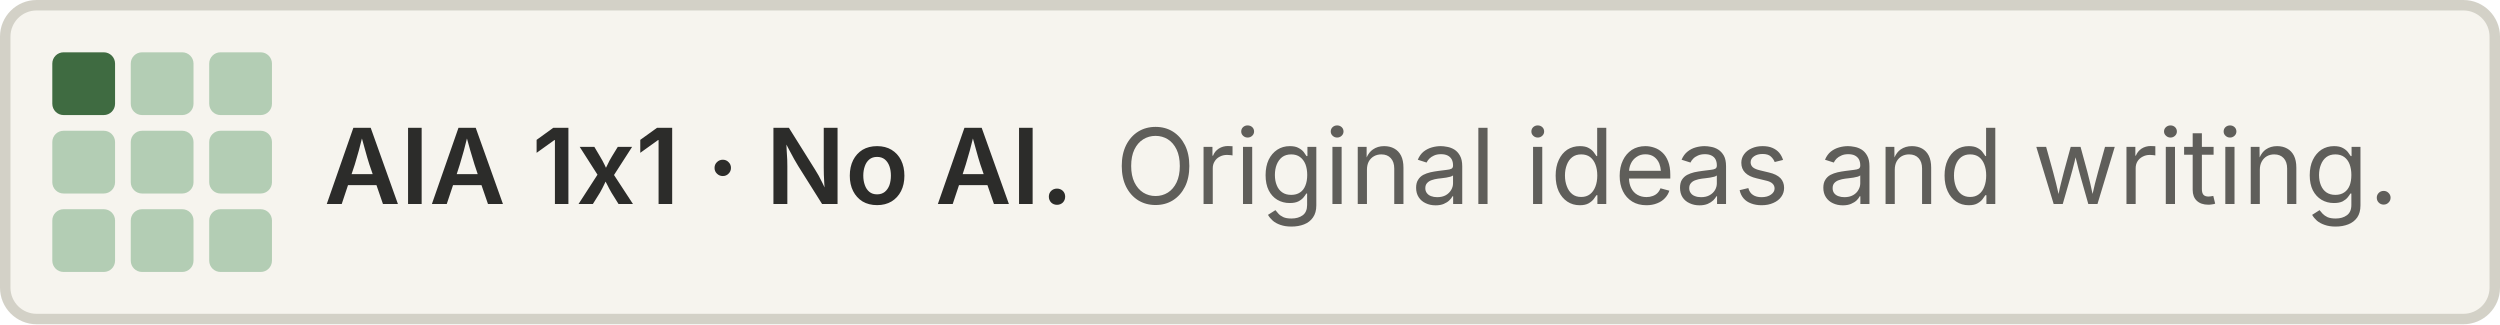
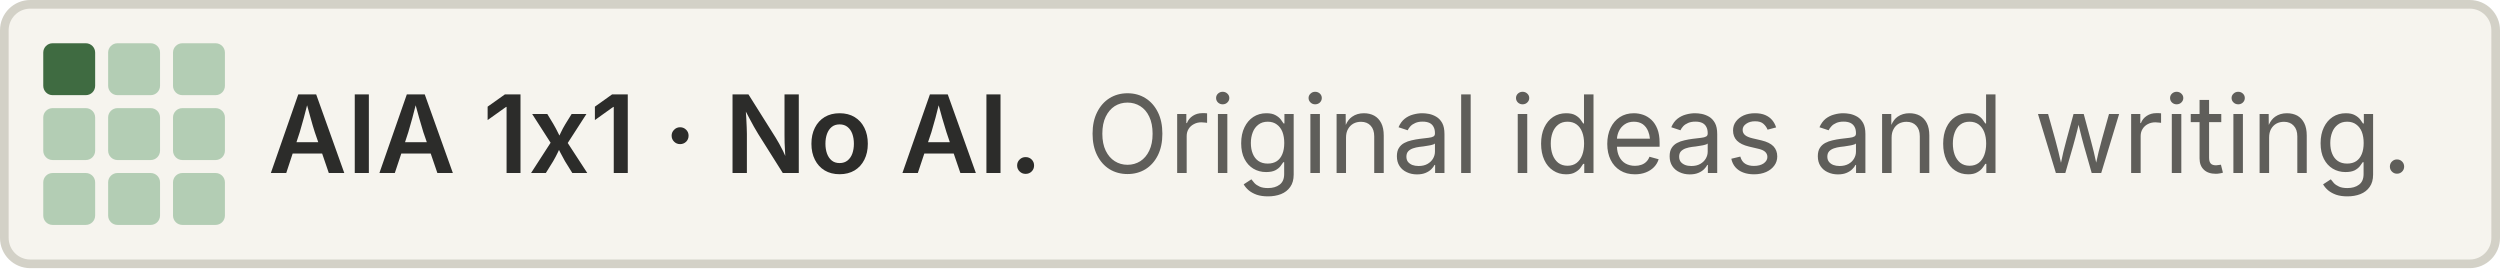
- <svg xmlns="http://www.w3.org/2000/svg" width="239" height="31" viewBox="0 0 239 31" role="img" aria-label="AIA 1x1 · No AI: original ideas and writing">
-   <rect x="0.5" y="0.5" width="238" height="30" rx="3" fill="#F6F4EE" stroke="#D3D1C7" />
+ <svg xmlns="http://www.w3.org/2000/svg" width="289" height="31" viewBox="0 0 289 31" role="img" aria-label="AIA 1x1 · No AI: original ideas and writing">
+   <rect x="0.5" y="0.5" width="288" height="30" rx="3" fill="#F6F4EE" stroke="#D3D1C7" />
  <rect x="5" y="5" width="6" height="6" rx="1.08" fill="#3F6B41" />
  <rect x="12.5" y="5" width="6" height="6" rx="1.08" fill="#B3CDB4" />
  <rect x="20" y="5" width="6" height="6" rx="1.08" fill="#B3CDB4" />
  <rect x="5" y="12.5" width="6" height="6" rx="1.08" fill="#B3CDB4" />
  <rect x="12.5" y="12.5" width="6" height="6" rx="1.08" fill="#B3CDB4" />
  <rect x="20" y="12.5" width="6" height="6" rx="1.08" fill="#B3CDB4" />
  <rect x="5" y="20" width="6" height="6" rx="1.08" fill="#B3CDB4" />
  <rect x="12.5" y="20" width="6" height="6" rx="1.08" fill="#B3CDB4" />
  <rect x="20" y="20" width="6" height="6" rx="1.08" fill="#B3CDB4" />
-   <path fill="#2C2C2A" d="M32.67 19.50L31.24 19.50L33.78 12.22L35.44 12.22L38.04 19.50L36.61 19.50L35.99 17.70L33.27 17.70L32.67 19.50M33.61 16.65L35.63 16.65L35.31 15.72Q35.12 15.13 34.92 14.39Q34.77 13.87 34.60 13.24Q34.44 13.88 34.30 14.41Q34.10 15.15 33.92 15.72M39.01 12.22L40.31 12.22L40.31 19.50L39.01 19.50M42.71 19.50L41.29 19.50L43.83 12.22L45.48 12.22L48.08 19.50L46.65 19.50L46.03 17.70L43.31 17.70L42.71 19.50M43.66 16.65L45.67 16.65L45.36 15.72Q45.17 15.13 44.96 14.39Q44.81 13.87 44.64 13.24Q44.48 13.88 44.34 14.41Q44.14 15.15 43.96 15.72M52.89 12.22L54.34 12.22L54.34 19.50L53.05 19.50L53.05 13.39L53 13.39L51.30 14.61L51.30 13.37M56.68 19.50L55.31 19.50L57.12 16.70L55.42 14.04L56.82 14.04L57.37 14.97Q57.62 15.38 57.81 15.78Q57.87 15.91 57.93 16.04Q57.99 15.91 58.06 15.78Q58.24 15.38 58.49 14.97L59.06 14.04L60.43 14.04L58.70 16.73L60.51 19.50L59.13 19.50L58.45 18.41Q58.21 17.99 58.02 17.60Q57.95 17.48 57.89 17.36Q57.84 17.48 57.78 17.60Q57.60 17.99 57.36 18.41M62.81 12.22L64.26 12.22L64.26 19.50L62.96 19.50L62.96 13.39L62.91 13.39L61.21 14.61L61.21 13.37M69.10 16.83Q68.77 16.83 68.54 16.60Q68.31 16.38 68.31 16.05Q68.31 15.72 68.54 15.50Q68.77 15.27 69.10 15.27Q69.43 15.27 69.65 15.50Q69.88 15.72 69.88 16.05Q69.88 16.38 69.65 16.60Q69.43 16.83 69.10 16.83M75.27 19.50L73.94 19.50L73.94 12.22L75.42 12.22L77.93 16.23Q78.09 16.48 78.27 16.80Q78.44 17.11 78.63 17.50Q78.73 17.70 78.83 17.92Q78.81 17.72 78.80 17.52Q78.77 17.09 78.76 16.70Q78.75 16.31 78.75 16.04L78.75 12.22L80.07 12.22L80.07 19.50L78.59 19.50L76.32 15.89Q76.11 15.54 75.92 15.21Q75.73 14.87 75.51 14.45Q75.37 14.17 75.18 13.82Q75.20 14.13 75.21 14.43Q75.24 14.91 75.26 15.28Q75.27 15.66 75.27 15.89M83.85 19.61Q83.05 19.61 82.46 19.26Q81.88 18.90 81.56 18.27Q81.24 17.64 81.24 16.80Q81.24 15.95 81.56 15.31Q81.88 14.68 82.46 14.32Q83.05 13.97 83.85 13.97Q84.65 13.97 85.23 14.32Q85.82 14.68 86.14 15.31Q86.46 15.95 86.46 16.80Q86.46 17.64 86.14 18.27Q85.82 18.90 85.23 19.26Q84.65 19.61 83.85 19.61M83.85 18.58Q84.29 18.58 84.59 18.34Q84.88 18.10 85.03 17.70Q85.17 17.29 85.17 16.79Q85.17 16.29 85.03 15.89Q84.88 15.48 84.59 15.24Q84.29 15 83.85 15Q83.40 15 83.11 15.24Q82.82 15.48 82.68 15.88Q82.53 16.29 82.53 16.79Q82.53 17.29 82.68 17.70Q82.82 18.10 83.11 18.34Q83.40 18.58 83.85 18.58M91.08 19.50L89.66 19.50L92.20 12.22L93.85 12.22L96.45 19.50L95.02 19.50L94.40 17.70L91.68 17.70L91.08 19.50M92.03 16.65L94.04 16.65L93.72 15.72Q93.53 15.13 93.33 14.39Q93.18 13.87 93.01 13.24Q92.85 13.88 92.71 14.41Q92.51 15.15 92.33 15.72M97.42 12.22L98.72 12.22L98.72 19.50L97.42 19.50M101.05 19.58Q100.72 19.58 100.49 19.36Q100.27 19.13 100.27 18.80Q100.27 18.47 100.49 18.25Q100.72 18.03 101.05 18.03Q101.38 18.03 101.61 18.25Q101.83 18.47 101.83 18.80Q101.83 19.13 101.61 19.36Q101.38 19.58 101.05 19.58" />
-   <path fill="#5F5E5A" d="M110.47 19.60Q109.54 19.60 108.81 19.15Q108.08 18.69 107.66 17.86Q107.24 17.02 107.24 15.87Q107.24 14.71 107.66 13.87Q108.08 13.04 108.81 12.58Q109.54 12.13 110.47 12.13Q111.41 12.13 112.13 12.58Q112.86 13.04 113.28 13.87Q113.70 14.71 113.70 15.87Q113.70 17.02 113.28 17.86Q112.86 18.69 112.13 19.15Q111.41 19.60 110.47 19.60M110.47 18.74Q111.12 18.74 111.65 18.41Q112.17 18.08 112.48 17.44Q112.79 16.79 112.79 15.87Q112.79 14.93 112.48 14.29Q112.17 13.65 111.65 13.32Q111.12 12.99 110.47 12.99Q109.82 12.99 109.29 13.32Q108.76 13.65 108.45 14.29Q108.14 14.93 108.14 15.87Q108.14 16.79 108.45 17.43Q108.76 18.07 109.29 18.41Q109.82 18.74 110.47 18.74M115.94 19.50L115.06 19.50L115.06 14.04L115.91 14.04L115.91 14.88L115.97 14.88Q116.12 14.47 116.51 14.21Q116.90 13.96 117.39 13.96Q117.49 13.96 117.62 13.97Q117.75 13.97 117.83 13.98L117.83 14.86Q117.79 14.85 117.64 14.83Q117.48 14.81 117.30 14.81Q116.91 14.81 116.60 14.98Q116.29 15.14 116.12 15.43Q115.94 15.71 115.94 16.08M119.71 19.50L118.83 19.50L118.83 14.04L119.71 14.04L119.71 19.50M119.27 13.15Q119.02 13.15 118.84 12.98Q118.66 12.81 118.66 12.57Q118.66 12.32 118.84 12.15Q119.02 11.99 119.27 11.99Q119.53 11.99 119.71 12.15Q119.89 12.32 119.89 12.57Q119.89 12.81 119.71 12.98Q119.53 13.15 119.27 13.15M123.46 21.66Q122.86 21.66 122.41 21.50Q121.97 21.35 121.68 21.10Q121.39 20.84 121.22 20.54L121.93 20.09Q122.05 20.24 122.22 20.43Q122.39 20.62 122.69 20.76Q122.98 20.89 123.46 20.89Q124.12 20.89 124.54 20.58Q124.96 20.27 124.96 19.59L124.96 18.50L124.88 18.50Q124.79 18.66 124.62 18.87Q124.45 19.08 124.13 19.25Q123.82 19.41 123.29 19.41Q122.64 19.41 122.11 19.10Q121.59 18.79 121.29 18.20Q120.99 17.60 120.99 16.75Q120.99 15.90 121.28 15.28Q121.58 14.66 122.11 14.31Q122.63 13.97 123.31 13.97Q123.84 13.97 124.15 14.15Q124.47 14.32 124.64 14.54Q124.81 14.77 124.90 14.92L124.99 14.92L124.99 14.04L125.84 14.04L125.84 19.64Q125.84 20.34 125.52 20.79Q125.21 21.24 124.67 21.45Q124.13 21.66 123.46 21.66M123.44 18.63Q123.94 18.63 124.28 18.40Q124.62 18.18 124.79 17.75Q124.97 17.32 124.97 16.73Q124.97 16.15 124.80 15.70Q124.62 15.26 124.28 15.01Q123.94 14.76 123.44 14.76Q122.92 14.76 122.57 15.02Q122.23 15.29 122.05 15.74Q121.88 16.18 121.88 16.73Q121.88 17.29 122.06 17.72Q122.23 18.15 122.58 18.39Q122.92 18.63 123.44 18.63M128.26 19.50L127.38 19.50L127.38 14.04L128.26 14.04L128.26 19.50M127.83 13.15Q127.58 13.15 127.40 12.98Q127.22 12.81 127.22 12.57Q127.22 12.32 127.40 12.15Q127.58 11.99 127.83 11.99Q128.08 11.99 128.26 12.15Q128.44 12.32 128.44 12.57Q128.44 12.81 128.26 12.98Q128.08 13.15 127.83 13.15M130.68 16.23L130.68 19.50L129.80 19.50L129.80 14.04L130.65 14.04L130.65 15.05Q130.88 14.54 131.25 14.29Q131.70 13.97 132.32 13.97Q132.88 13.97 133.29 14.20Q133.71 14.43 133.94 14.88Q134.17 15.34 134.17 16.03L134.17 19.50L133.29 19.50L133.29 16.11Q133.29 15.48 132.96 15.12Q132.63 14.76 132.06 14.76Q131.67 14.76 131.36 14.93Q131.04 15.11 130.86 15.43Q130.68 15.76 130.68 16.23M137.24 19.63Q136.72 19.63 136.30 19.43Q135.88 19.24 135.63 18.86Q135.38 18.48 135.38 17.95Q135.38 17.48 135.57 17.19Q135.75 16.89 136.06 16.72Q136.37 16.56 136.75 16.47Q137.12 16.39 137.50 16.34Q137.99 16.28 138.30 16.24Q138.61 16.21 138.76 16.13Q138.91 16.04 138.91 15.84L138.91 15.81Q138.91 15.47 138.78 15.23Q138.65 15 138.40 14.87Q138.14 14.74 137.76 14.74Q137.37 14.74 137.09 14.87Q136.82 14.99 136.64 15.17Q136.47 15.35 136.38 15.54L135.54 15.27Q135.75 14.77 136.10 14.49Q136.46 14.21 136.89 14.09Q137.32 13.97 137.74 13.97Q138.01 13.97 138.36 14.04Q138.71 14.10 139.04 14.30Q139.36 14.50 139.57 14.88Q139.79 15.26 139.79 15.90L139.79 19.50L138.92 19.50L138.92 18.76L138.86 18.76Q138.77 18.95 138.56 19.15Q138.36 19.35 138.03 19.49Q137.71 19.63 137.24 19.63M137.39 18.85Q137.88 18.85 138.22 18.66Q138.55 18.47 138.73 18.16Q138.91 17.86 138.91 17.53L138.91 16.77Q138.85 16.83 138.67 16.89Q138.49 16.94 138.26 16.98Q138.03 17.01 137.81 17.04Q137.59 17.07 137.47 17.08Q137.15 17.12 136.87 17.22Q136.60 17.31 136.43 17.50Q136.26 17.68 136.26 17.99Q136.26 18.27 136.41 18.46Q136.56 18.66 136.81 18.75Q137.07 18.85 137.39 18.85M141.33 12.22L142.21 12.22L142.21 19.50L141.33 19.50M147.44 19.50L146.56 19.50L146.56 14.04L147.44 14.04L147.44 19.50M147.01 13.15Q146.76 13.15 146.58 12.98Q146.40 12.81 146.40 12.57Q146.40 12.32 146.58 12.15Q146.76 11.99 147.01 11.99Q147.26 11.99 147.44 12.15Q147.62 12.32 147.62 12.57Q147.62 12.81 147.44 12.98Q147.26 13.15 147.01 13.15M151.03 19.62Q150.35 19.62 149.83 19.27Q149.31 18.92 149.01 18.29Q148.72 17.65 148.72 16.79Q148.72 15.92 149.02 15.29Q149.31 14.66 149.83 14.31Q150.36 13.97 151.04 13.97Q151.57 13.97 151.88 14.15Q152.19 14.32 152.36 14.55Q152.53 14.77 152.62 14.92L152.69 14.92L152.69 12.22L153.56 12.22L153.56 19.50L152.71 19.50L152.71 18.66L152.62 18.66Q152.53 18.81 152.36 19.03Q152.18 19.26 151.87 19.44Q151.55 19.62 151.03 19.62M151.16 18.83Q151.66 18.83 152 18.57Q152.34 18.31 152.52 17.84Q152.70 17.38 152.70 16.78Q152.70 16.17 152.52 15.72Q152.35 15.27 152.01 15.01Q151.67 14.76 151.16 14.76Q150.64 14.76 150.30 15.03Q149.96 15.30 149.79 15.75Q149.61 16.21 149.61 16.78Q149.61 17.35 149.79 17.81Q149.96 18.28 150.31 18.56Q150.65 18.83 151.16 18.83M157.40 19.62Q156.61 19.62 156.04 19.27Q155.46 18.91 155.15 18.28Q154.84 17.65 154.84 16.81Q154.84 15.97 155.15 15.33Q155.45 14.70 156 14.33Q156.56 13.97 157.30 13.97Q157.73 13.97 158.16 14.12Q158.58 14.26 158.92 14.58Q159.27 14.90 159.47 15.42Q159.68 15.95 159.68 16.70L159.68 17.07L155.73 17.07Q155.75 17.60 155.94 17.98Q156.15 18.40 156.53 18.62Q156.91 18.84 157.41 18.84Q157.73 18.84 157.99 18.74Q158.26 18.65 158.45 18.46Q158.64 18.27 158.74 18L159.59 18.23Q159.46 18.64 159.16 18.95Q158.86 19.27 158.41 19.44Q157.96 19.62 157.40 19.62M155.74 16.33L158.78 16.33Q158.75 15.96 158.63 15.64Q158.46 15.23 158.13 14.99Q157.79 14.75 157.30 14.75Q156.81 14.75 156.46 15Q156.10 15.24 155.92 15.62Q155.76 15.96 155.74 16.33M162.47 19.63Q161.95 19.63 161.53 19.43Q161.10 19.24 160.85 18.86Q160.61 18.48 160.61 17.95Q160.61 17.48 160.79 17.19Q160.98 16.89 161.29 16.72Q161.60 16.56 161.97 16.47Q162.35 16.39 162.73 16.34Q163.22 16.28 163.53 16.24Q163.83 16.21 163.98 16.13Q164.13 16.04 164.13 15.84L164.13 15.81Q164.13 15.47 164 15.23Q163.88 15 163.62 14.87Q163.37 14.74 162.99 14.74Q162.60 14.74 162.32 14.87Q162.04 14.99 161.87 15.17Q161.69 15.35 161.61 15.54L160.76 15.27Q160.97 14.77 161.33 14.49Q161.68 14.21 162.11 14.09Q162.54 13.97 162.96 13.97Q163.24 13.97 163.59 14.04Q163.94 14.10 164.26 14.30Q164.58 14.50 164.80 14.88Q165.01 15.26 165.01 15.90L165.01 19.50L164.15 19.50L164.15 18.76L164.09 18.76Q163.99 18.95 163.79 19.15Q163.58 19.35 163.26 19.49Q162.93 19.63 162.47 19.63M162.62 18.85Q163.11 18.85 163.44 18.66Q163.78 18.47 163.96 18.16Q164.13 17.86 164.13 17.53L164.13 16.77Q164.08 16.83 163.90 16.89Q163.72 16.94 163.48 16.98Q163.25 17.01 163.03 17.04Q162.82 17.07 162.69 17.08Q162.37 17.12 162.10 17.22Q161.82 17.31 161.66 17.50Q161.49 17.68 161.49 17.99Q161.49 18.27 161.64 18.46Q161.78 18.66 162.04 18.75Q162.29 18.85 162.62 18.85M168.41 19.62Q167.85 19.62 167.41 19.45Q166.97 19.29 166.69 18.97Q166.41 18.65 166.31 18.18L167.14 17.98Q167.26 18.43 167.59 18.64Q167.91 18.85 168.40 18.85Q168.97 18.85 169.31 18.60Q169.65 18.36 169.65 18.02Q169.65 17.74 169.45 17.55Q169.25 17.36 168.85 17.27L167.94 17.05Q167.20 16.88 166.84 16.51Q166.47 16.14 166.47 15.56Q166.47 15.10 166.74 14.74Q167 14.38 167.46 14.18Q167.92 13.97 168.50 13.97Q169.06 13.97 169.45 14.14Q169.84 14.31 170.09 14.60Q170.34 14.90 170.46 15.29L169.66 15.49Q169.55 15.20 169.29 14.96Q169.03 14.72 168.50 14.72Q168.01 14.72 167.69 14.94Q167.36 15.17 167.36 15.51Q167.36 15.81 167.58 16Q167.80 16.18 168.28 16.29L169.11 16.49Q169.85 16.66 170.21 17.03Q170.56 17.40 170.56 17.96Q170.56 18.44 170.29 18.81Q170.02 19.19 169.53 19.40Q169.05 19.62 168.41 19.62M176.17 19.63Q175.65 19.63 175.23 19.43Q174.81 19.24 174.56 18.86Q174.31 18.48 174.31 17.95Q174.31 17.48 174.50 17.19Q174.68 16.89 174.99 16.72Q175.30 16.56 175.68 16.47Q176.05 16.39 176.44 16.34Q176.92 16.28 177.23 16.24Q177.54 16.21 177.69 16.13Q177.84 16.04 177.84 15.84L177.84 15.81Q177.84 15.47 177.71 15.23Q177.58 15 177.33 14.87Q177.08 14.74 176.69 14.74Q176.30 14.74 176.03 14.87Q175.75 14.99 175.57 15.17Q175.40 15.35 175.31 15.54L174.47 15.27Q174.68 14.77 175.03 14.49Q175.39 14.21 175.82 14.09Q176.25 13.97 176.67 13.97Q176.94 13.97 177.29 14.04Q177.64 14.10 177.97 14.30Q178.29 14.50 178.50 14.88Q178.72 15.26 178.72 15.90L178.72 19.50L177.85 19.50L177.85 18.76L177.79 18.76Q177.70 18.95 177.50 19.15Q177.29 19.35 176.96 19.49Q176.64 19.63 176.17 19.63M176.32 18.85Q176.81 18.85 177.15 18.66Q177.49 18.47 177.66 18.16Q177.84 17.86 177.84 17.53L177.84 16.77Q177.78 16.83 177.60 16.89Q177.42 16.94 177.19 16.98Q176.96 17.01 176.74 17.04Q176.52 17.07 176.40 17.08Q176.08 17.12 175.80 17.22Q175.53 17.31 175.36 17.50Q175.20 17.68 175.20 17.99Q175.20 18.27 175.34 18.46Q175.49 18.66 175.74 18.75Q176 18.85 176.32 18.85M181.14 16.23L181.14 19.50L180.26 19.50L180.26 14.04L181.10 14.04L181.11 15.05Q181.34 14.54 181.70 14.29Q182.16 13.97 182.78 13.97Q183.33 13.97 183.75 14.20Q184.16 14.43 184.39 14.88Q184.62 15.34 184.62 16.03L184.62 19.50L183.75 19.50L183.75 16.11Q183.75 15.48 183.42 15.12Q183.09 14.76 182.51 14.76Q182.12 14.76 181.81 14.93Q181.50 15.11 181.32 15.43Q181.14 15.76 181.14 16.23M188.21 19.62Q187.53 19.62 187.01 19.27Q186.49 18.92 186.20 18.29Q185.90 17.65 185.90 16.79Q185.90 15.92 186.20 15.29Q186.49 14.66 187.02 14.31Q187.54 13.97 188.22 13.97Q188.75 13.97 189.06 14.15Q189.38 14.32 189.54 14.55Q189.71 14.77 189.80 14.92L189.87 14.92L189.87 12.22L190.75 12.22L190.75 19.50L189.90 19.50L189.90 18.66L189.80 18.66Q189.71 18.81 189.54 19.03Q189.37 19.26 189.05 19.44Q188.74 19.62 188.21 19.62M188.34 18.83Q188.84 18.83 189.18 18.57Q189.53 18.31 189.70 17.84Q189.88 17.38 189.88 16.78Q189.88 16.17 189.70 15.72Q189.53 15.27 189.19 15.01Q188.85 14.76 188.34 14.76Q187.83 14.76 187.48 15.03Q187.14 15.30 186.97 15.75Q186.80 16.21 186.80 16.78Q186.80 17.35 186.97 17.81Q187.14 18.28 187.49 18.56Q187.84 18.83 188.34 18.83M197.20 19.50L196.33 19.50L194.67 14.04L195.61 14.04L196.27 16.42Q196.41 16.91 196.56 17.53Q196.68 18 196.80 18.55Q196.90 18.02 197.02 17.56Q197.17 16.94 197.31 16.42L197.96 14.04L198.90 14.04L199.55 16.42Q199.68 16.93 199.83 17.54Q199.94 18.01 200.05 18.54Q200.17 18.01 200.28 17.55Q200.43 16.94 200.58 16.42L201.24 14.04L202.17 14.04L200.52 19.50L199.64 19.50L198.94 17.03Q198.83 16.65 198.73 16.26Q198.62 15.87 198.53 15.46Q198.48 15.25 198.42 15.04Q198.37 15.25 198.33 15.46Q198.22 15.87 198.12 16.27Q198.02 16.66 197.91 17.03M204.17 19.50L203.29 19.50L203.29 14.04L204.14 14.04L204.14 14.88L204.19 14.88Q204.35 14.47 204.73 14.21Q205.12 13.96 205.61 13.96Q205.71 13.96 205.84 13.97Q205.98 13.97 206.05 13.98L206.05 14.86Q206.02 14.85 205.86 14.83Q205.70 14.81 205.53 14.81Q205.14 14.81 204.83 14.98Q204.52 15.14 204.34 15.43Q204.17 15.71 204.17 16.08M207.93 19.50L207.05 19.50L207.05 14.04L207.93 14.04L207.93 19.50M207.50 13.15Q207.25 13.15 207.07 12.98Q206.88 12.81 206.88 12.57Q206.88 12.32 207.07 12.15Q207.25 11.99 207.50 11.99Q207.75 11.99 207.93 12.15Q208.11 12.32 208.11 12.57Q208.11 12.81 207.93 12.98Q207.75 13.15 207.50 13.15M210.50 14.04L211.62 14.04L211.62 14.79L210.50 14.79L210.50 18.08Q210.50 18.45 210.65 18.62Q210.80 18.79 211.14 18.79Q211.23 18.79 211.35 18.77Q211.48 18.75 211.59 18.73L211.77 19.47Q211.64 19.52 211.46 19.54Q211.29 19.57 211.12 19.57Q210.41 19.57 210.01 19.19Q209.62 18.82 209.62 18.15L209.62 14.79L208.80 14.79L208.80 14.04L209.62 14.04L209.62 12.74L210.50 12.74M213.62 19.50L212.74 19.50L212.74 14.04L213.62 14.04L213.62 19.50M213.19 13.15Q212.94 13.15 212.76 12.98Q212.58 12.81 212.58 12.57Q212.58 12.32 212.76 12.15Q212.94 11.99 213.19 11.99Q213.44 11.99 213.62 12.15Q213.80 12.32 213.80 12.57Q213.80 12.81 213.62 12.98Q213.44 13.15 213.19 13.15M216.04 16.23L216.04 19.50L215.17 19.50L215.17 14.04L216.01 14.04L216.02 15.05Q216.25 14.54 216.61 14.29Q217.07 13.97 217.69 13.97Q218.24 13.97 218.65 14.20Q219.07 14.43 219.30 14.88Q219.53 15.34 219.53 16.03L219.53 19.50L218.65 19.50L218.65 16.11Q218.65 15.48 218.32 15.12Q217.99 14.76 217.42 14.76Q217.03 14.76 216.72 14.93Q216.41 15.11 216.23 15.43Q216.04 15.76 216.04 16.23M223.29 21.66Q222.68 21.66 222.24 21.50Q221.80 21.35 221.50 21.10Q221.21 20.84 221.04 20.54L221.75 20.09Q221.87 20.24 222.04 20.43Q222.22 20.62 222.51 20.76Q222.81 20.89 223.29 20.89Q223.94 20.89 224.36 20.58Q224.79 20.27 224.79 19.59L224.79 18.50L224.70 18.50Q224.61 18.66 224.44 18.87Q224.27 19.08 223.96 19.25Q223.64 19.41 223.12 19.41Q222.46 19.41 221.94 19.10Q221.42 18.79 221.11 18.20Q220.81 17.60 220.81 16.75Q220.81 15.90 221.11 15.28Q221.41 14.66 221.93 14.31Q222.46 13.97 223.13 13.97Q223.66 13.97 223.98 14.15Q224.29 14.32 224.46 14.54Q224.63 14.77 224.73 14.92L224.81 14.92L224.81 14.04L225.66 14.04L225.66 19.64Q225.66 20.34 225.35 20.79Q225.03 21.24 224.49 21.45Q223.95 21.66 223.29 21.66M223.26 18.63Q223.76 18.63 224.10 18.40Q224.44 18.18 224.62 17.75Q224.79 17.32 224.79 16.73Q224.79 16.15 224.62 15.70Q224.45 15.26 224.11 15.01Q223.76 14.76 223.26 14.76Q222.74 14.76 222.40 15.02Q222.05 15.29 221.88 15.74Q221.70 16.18 221.70 16.73Q221.70 17.29 221.88 17.72Q222.06 18.15 222.40 18.39Q222.75 18.63 223.26 18.63M227.88 19.56Q227.60 19.56 227.41 19.37Q227.22 19.18 227.22 18.90Q227.22 18.63 227.41 18.44Q227.60 18.25 227.88 18.25Q228.15 18.25 228.34 18.44Q228.54 18.63 228.54 18.90Q228.54 19.18 228.34 19.37Q228.15 19.56 227.88 19.56" />
+   <path fill="#2C2C2A" d="M33.09 20L31.31 20L34.48 10.91L36.55 10.91L39.80 20L38.01 20L37.24 17.75L33.83 17.75L33.09 20M34.27 16.44L36.79 16.44L36.39 15.28Q36.15 14.54 35.90 13.62Q35.71 12.96 35.50 12.17Q35.30 12.97 35.12 13.63Q34.87 14.57 34.65 15.28M41.01 10.91L42.64 10.91L42.64 20L41.01 20M45.64 20L43.86 20L47.03 10.91L49.10 10.91L52.35 20L50.56 20L49.79 17.75L46.39 17.75L45.64 20M46.82 16.44L49.34 16.44L48.94 15.28Q48.71 14.54 48.45 13.62Q48.27 12.96 48.05 12.17Q47.85 12.97 47.67 13.63Q47.42 14.57 47.20 15.28M58.37 10.91L60.17 10.91L60.17 20L58.56 20L58.56 12.36L58.50 12.36L56.37 13.88L56.37 12.33M63.10 20L61.39 20L63.65 16.50L61.52 13.18L63.27 13.18L63.97 14.34Q64.27 14.85 64.51 15.35Q64.59 15.51 64.67 15.67Q64.74 15.51 64.82 15.35Q65.05 14.85 65.36 14.34L66.08 13.18L67.79 13.18L65.63 16.53L67.89 20L66.16 20L65.31 18.63Q65.01 18.11 64.77 17.63Q64.69 17.47 64.62 17.33Q64.54 17.47 64.48 17.63Q64.25 18.11 63.95 18.63M70.76 10.91L72.57 10.91L72.57 20L70.95 20L70.95 12.36L70.89 12.36L68.77 13.88L68.77 12.33M78.62 16.66Q78.21 16.66 77.93 16.38Q77.64 16.10 77.64 15.68Q77.64 15.28 77.93 15Q78.21 14.71 78.62 14.71Q79.03 14.71 79.32 15Q79.60 15.28 79.60 15.68Q79.60 16.10 79.32 16.38Q79.03 16.66 78.62 16.66M86.34 20L84.68 20L84.68 10.91L86.52 10.91L89.67 15.92Q89.86 16.23 90.08 16.62Q90.30 17.02 90.54 17.50Q90.66 17.75 90.78 18.03Q90.77 17.78 90.75 17.52Q90.72 16.98 90.70 16.50Q90.69 16.01 90.69 15.68L90.69 10.91L92.34 10.91L92.34 20L90.49 20L87.65 15.49Q87.38 15.06 87.15 14.64Q86.91 14.21 86.63 13.68Q86.46 13.33 86.22 12.90Q86.25 13.29 86.27 13.66Q86.30 14.26 86.32 14.73Q86.34 15.20 86.34 15.48M97.06 20.14Q96.06 20.14 95.33 19.70Q94.60 19.26 94.20 18.46Q93.80 17.67 93.80 16.62Q93.80 15.56 94.20 14.77Q94.60 13.97 95.33 13.53Q96.06 13.09 97.06 13.09Q98.06 13.09 98.79 13.53Q99.52 13.97 99.92 14.77Q100.32 15.56 100.32 16.62Q100.32 17.67 99.92 18.46Q99.52 19.26 98.79 19.70Q98.06 20.14 97.06 20.14M97.06 18.85Q97.61 18.85 97.98 18.55Q98.35 18.25 98.53 17.75Q98.71 17.24 98.71 16.62Q98.71 15.99 98.53 15.48Q98.35 14.98 97.98 14.68Q97.61 14.38 97.06 14.38Q96.50 14.38 96.14 14.68Q95.78 14.98 95.60 15.48Q95.42 15.98 95.42 16.62Q95.42 17.24 95.60 17.75Q95.78 18.25 96.14 18.55Q96.50 18.85 97.06 18.85M106.10 20L104.32 20L107.50 10.91L109.56 10.91L112.81 20L111.02 20L110.25 17.75L106.85 17.75L106.10 20M107.28 16.44L109.80 16.44L109.41 15.28Q109.17 14.54 108.91 13.62Q108.73 12.96 108.51 12.17Q108.31 12.97 108.14 13.63Q107.89 14.57 107.67 15.28M114.03 10.91L115.66 10.91L115.66 20L114.03 20M118.56 20.10Q118.15 20.10 117.87 19.82Q117.58 19.54 117.58 19.13Q117.58 18.72 117.87 18.44Q118.15 18.16 118.56 18.16Q118.98 18.16 119.26 18.44Q119.54 18.72 119.54 19.13Q119.54 19.54 119.26 19.82Q118.98 20.10 118.56 20.10" />
+   <path fill="#5F5E5A" d="M130.34 20.12Q129.18 20.12 128.26 19.56Q127.35 18.99 126.83 17.95Q126.30 16.90 126.30 15.46Q126.30 14.01 126.83 12.97Q127.35 11.92 128.26 11.35Q129.18 10.78 130.34 10.78Q131.51 10.78 132.42 11.35Q133.33 11.92 133.85 12.97Q134.37 14.01 134.37 15.46Q134.37 16.90 133.85 17.95Q133.33 18.99 132.42 19.56Q131.51 20.12 130.34 20.12M130.34 19.05Q131.15 19.05 131.81 18.64Q132.47 18.22 132.85 17.42Q133.24 16.62 133.24 15.46Q133.24 14.29 132.85 13.48Q132.47 12.68 131.81 12.27Q131.15 11.86 130.34 11.86Q129.52 11.86 128.86 12.27Q128.21 12.69 127.82 13.49Q127.43 14.29 127.43 15.46Q127.43 16.62 127.82 17.42Q128.21 18.22 128.86 18.63Q129.52 19.05 130.34 19.05M137.18 20L136.08 20L136.08 13.18L137.14 13.18L137.14 14.23L137.21 14.23Q137.40 13.71 137.89 13.39Q138.37 13.08 138.98 13.08Q139.11 13.08 139.27 13.08Q139.44 13.09 139.54 13.10L139.54 14.20Q139.49 14.19 139.30 14.17Q139.10 14.14 138.88 14.14Q138.39 14.14 138.01 14.35Q137.62 14.55 137.40 14.91Q137.18 15.26 137.18 15.73M141.88 20L140.79 20L140.79 13.18L141.88 13.18L141.88 20M141.34 12.06Q141.03 12.06 140.80 11.85Q140.58 11.63 140.58 11.33Q140.58 11.03 140.80 10.82Q141.03 10.61 141.34 10.61Q141.66 10.61 141.88 10.82Q142.11 11.03 142.11 11.33Q142.11 11.63 141.88 11.85Q141.66 12.06 141.34 12.06M146.58 22.70Q145.82 22.70 145.27 22.51Q144.72 22.31 144.35 22Q143.98 21.68 143.77 21.31L144.66 20.73Q144.81 20.93 145.02 21.17Q145.24 21.40 145.61 21.57Q145.98 21.74 146.58 21.74Q147.40 21.74 147.92 21.35Q148.45 20.96 148.45 20.12L148.45 18.75L148.35 18.75Q148.23 18.94 148.02 19.21Q147.81 19.48 147.42 19.69Q147.02 19.89 146.36 19.89Q145.55 19.89 144.89 19.50Q144.24 19.11 143.86 18.37Q143.48 17.63 143.48 16.56Q143.48 15.50 143.86 14.72Q144.23 13.95 144.88 13.52Q145.54 13.09 146.39 13.09Q147.05 13.09 147.44 13.31Q147.83 13.52 148.05 13.80Q148.26 14.09 148.38 14.27L148.48 14.27L148.48 13.18L149.55 13.18L149.55 20.18Q149.55 21.06 149.15 21.61Q148.76 22.17 148.08 22.44Q147.41 22.70 146.58 22.70M146.55 18.91Q147.17 18.91 147.60 18.63Q148.02 18.35 148.24 17.81Q148.46 17.28 148.46 16.53Q148.46 15.81 148.25 15.25Q148.03 14.70 147.60 14.39Q147.18 14.07 146.55 14.07Q145.90 14.07 145.47 14.41Q145.03 14.74 144.82 15.29Q144.60 15.85 144.60 16.53Q144.60 17.24 144.82 17.77Q145.04 18.31 145.47 18.61Q145.91 18.91 146.55 18.91M152.58 20L151.48 20L151.48 13.18L152.58 13.18L152.58 20M152.03 12.06Q151.72 12.06 151.50 11.85Q151.27 11.63 151.27 11.33Q151.27 11.03 151.50 10.82Q151.72 10.61 152.03 10.61Q152.35 10.61 152.58 10.82Q152.80 11.03 152.80 11.33Q152.80 11.63 152.58 11.85Q152.35 12.06 152.03 12.06M155.60 15.91L155.60 20L154.51 20L154.51 13.18L155.56 13.18L155.57 14.44Q155.85 13.80 156.31 13.49Q156.88 13.09 157.66 13.09Q158.34 13.09 158.86 13.37Q159.38 13.66 159.67 14.23Q159.96 14.80 159.96 15.67L159.96 20L158.86 20L158.86 15.76Q158.86 14.97 158.45 14.53Q158.04 14.08 157.33 14.08Q156.84 14.08 156.45 14.29Q156.06 14.51 155.83 14.92Q155.60 15.32 155.60 15.91M163.80 20.16Q163.15 20.16 162.63 19.91Q162.10 19.67 161.79 19.20Q161.48 18.73 161.48 18.06Q161.48 17.47 161.71 17.11Q161.94 16.74 162.33 16.53Q162.72 16.32 163.19 16.22Q163.66 16.11 164.13 16.05Q164.74 15.97 165.13 15.93Q165.51 15.89 165.70 15.78Q165.88 15.68 165.88 15.43L165.88 15.39Q165.88 14.96 165.72 14.67Q165.57 14.37 165.25 14.21Q164.93 14.06 164.45 14.06Q163.97 14.06 163.62 14.21Q163.27 14.36 163.05 14.59Q162.84 14.82 162.73 15.06L161.67 14.71Q161.93 14.09 162.38 13.73Q162.82 13.38 163.36 13.24Q163.90 13.09 164.42 13.09Q164.77 13.09 165.20 13.17Q165.64 13.26 166.04 13.50Q166.45 13.74 166.72 14.22Q166.98 14.70 166.98 15.50L166.98 20L165.90 20L165.90 19.07L165.83 19.07Q165.71 19.31 165.46 19.56Q165.20 19.82 164.79 19.99Q164.38 20.16 163.80 20.16M163.99 19.19Q164.60 19.19 165.02 18.95Q165.44 18.71 165.66 18.33Q165.88 17.95 165.88 17.53L165.88 16.59Q165.82 16.67 165.59 16.73Q165.36 16.80 165.07 16.84Q164.78 16.89 164.51 16.93Q164.24 16.96 164.08 16.98Q163.69 17.03 163.34 17.15Q163 17.27 162.79 17.49Q162.58 17.72 162.58 18.11Q162.58 18.47 162.76 18.71Q162.95 18.94 163.26 19.07Q163.58 19.19 163.99 19.19M168.91 10.91L170.01 10.91L170.01 20L168.91 20M176.55 20L175.45 20L175.45 13.18L176.55 13.18L176.55 20M176.01 12.06Q175.70 12.06 175.47 11.85Q175.25 11.63 175.25 11.33Q175.25 11.03 175.47 10.82Q175.70 10.61 176.01 10.61Q176.33 10.61 176.55 10.82Q176.78 11.03 176.78 11.33Q176.78 11.63 176.55 11.85Q176.33 12.06 176.01 12.06M181.04 20.15Q180.19 20.15 179.54 19.71Q178.88 19.28 178.52 18.49Q178.15 17.69 178.15 16.61Q178.15 15.53 178.52 14.74Q178.89 13.95 179.54 13.52Q180.20 13.09 181.04 13.09Q181.71 13.09 182.10 13.31Q182.49 13.53 182.70 13.81Q182.91 14.09 183.02 14.27L183.11 14.27L183.11 10.91L184.21 10.91L184.21 20L183.14 20L183.14 18.94L183.02 18.94Q182.91 19.13 182.69 19.42Q182.48 19.70 182.08 19.92Q181.69 20.15 181.04 20.15M181.20 19.16Q181.83 19.16 182.25 18.84Q182.68 18.51 182.90 17.93Q183.12 17.35 183.12 16.59Q183.12 15.84 182.90 15.27Q182.69 14.71 182.26 14.39Q181.83 14.07 181.20 14.07Q180.56 14.07 180.13 14.41Q179.70 14.74 179.48 15.32Q179.27 15.89 179.27 16.59Q179.27 17.31 179.48 17.89Q179.70 18.47 180.13 18.82Q180.57 19.16 181.20 19.16M189 20.15Q188.01 20.15 187.30 19.71Q186.58 19.27 186.19 18.48Q185.80 17.69 185.80 16.64Q185.80 15.59 186.18 14.79Q186.56 13.99 187.25 13.54Q187.95 13.09 188.87 13.09Q189.42 13.09 189.95 13.27Q190.47 13.45 190.90 13.85Q191.33 14.25 191.59 14.90Q191.85 15.56 191.85 16.50L191.85 16.96L186.92 16.96Q186.94 17.62 187.18 18.10Q187.44 18.63 187.91 18.90Q188.39 19.17 189.01 19.17Q189.41 19.17 189.74 19.05Q190.07 18.94 190.31 18.70Q190.55 18.47 190.68 18.12L191.74 18.41Q191.58 18.93 191.20 19.32Q190.82 19.71 190.26 19.93Q189.70 20.15 189 20.15M186.92 16.03L190.73 16.03Q190.69 15.57 190.53 15.18Q190.32 14.66 189.91 14.36Q189.49 14.07 188.87 14.07Q188.26 14.07 187.82 14.37Q187.38 14.67 187.15 15.15Q186.95 15.57 186.92 16.03M195.33 20.16Q194.69 20.16 194.16 19.91Q193.63 19.67 193.32 19.20Q193.01 18.73 193.01 18.06Q193.01 17.47 193.24 17.11Q193.47 16.74 193.86 16.53Q194.25 16.32 194.72 16.22Q195.19 16.11 195.66 16.05Q196.27 15.97 196.66 15.93Q197.04 15.89 197.23 15.78Q197.41 15.68 197.41 15.43L197.41 15.39Q197.41 14.96 197.25 14.67Q197.10 14.37 196.78 14.21Q196.46 14.06 195.99 14.06Q195.50 14.06 195.15 14.21Q194.80 14.36 194.58 14.59Q194.37 14.82 194.26 15.06L193.20 14.71Q193.46 14.09 193.91 13.73Q194.36 13.38 194.89 13.24Q195.43 13.09 195.95 13.09Q196.30 13.09 196.73 13.17Q197.17 13.26 197.58 13.50Q197.98 13.74 198.25 14.22Q198.51 14.70 198.51 15.50L198.51 20L197.43 20L197.43 19.07L197.36 19.07Q197.24 19.31 196.99 19.56Q196.73 19.82 196.32 19.99Q195.91 20.16 195.33 20.16M195.52 19.19Q196.13 19.19 196.55 18.95Q196.97 18.71 197.19 18.33Q197.41 17.95 197.41 17.53L197.41 16.59Q197.35 16.67 197.12 16.73Q196.89 16.80 196.60 16.84Q196.31 16.89 196.04 16.93Q195.77 16.96 195.61 16.98Q195.22 17.03 194.87 17.15Q194.53 17.27 194.32 17.49Q194.11 17.72 194.11 18.11Q194.11 18.47 194.29 18.71Q194.48 18.94 194.80 19.07Q195.11 19.19 195.52 19.19M202.76 20.15Q202.06 20.15 201.51 19.94Q200.97 19.74 200.61 19.33Q200.26 18.93 200.14 18.35L201.18 18.10Q201.33 18.66 201.73 18.92Q202.14 19.18 202.75 19.18Q203.46 19.18 203.89 18.88Q204.31 18.57 204.31 18.15Q204.31 17.80 204.06 17.56Q203.82 17.33 203.31 17.21L202.17 16.94Q201.25 16.72 200.79 16.26Q200.34 15.80 200.34 15.08Q200.34 14.49 200.67 14.05Q201 13.60 201.57 13.34Q202.14 13.09 202.87 13.09Q203.57 13.09 204.06 13.30Q204.55 13.51 204.86 13.88Q205.17 14.25 205.32 14.73L204.33 14.99Q204.19 14.62 203.86 14.32Q203.54 14.02 202.88 14.02Q202.27 14.02 201.86 14.31Q201.45 14.59 201.45 15.01Q201.45 15.39 201.73 15.62Q202 15.85 202.60 15.99L203.63 16.23Q204.56 16.45 205.01 16.91Q205.45 17.38 205.45 18.08Q205.45 18.68 205.11 19.14Q204.77 19.61 204.17 19.88Q203.56 20.15 202.76 20.15M212.46 20.16Q211.82 20.16 211.29 19.91Q210.76 19.67 210.45 19.20Q210.14 18.73 210.14 18.06Q210.14 17.47 210.37 17.11Q210.60 16.74 210.99 16.53Q211.38 16.32 211.85 16.22Q212.32 16.11 212.79 16.05Q213.40 15.97 213.79 15.93Q214.17 15.89 214.36 15.78Q214.55 15.68 214.55 15.43L214.55 15.39Q214.55 14.96 214.39 14.67Q214.23 14.37 213.91 14.21Q213.59 14.06 213.12 14.06Q212.63 14.06 212.28 14.21Q211.93 14.36 211.72 14.59Q211.50 14.82 211.39 15.06L210.33 14.71Q210.60 14.09 211.04 13.73Q211.49 13.38 212.03 13.24Q212.56 13.09 213.09 13.09Q213.43 13.09 213.87 13.17Q214.30 13.26 214.71 13.50Q215.11 13.74 215.38 14.22Q215.64 14.70 215.64 15.50L215.64 20L214.56 20L214.56 19.07L214.49 19.07Q214.38 19.31 214.12 19.56Q213.86 19.82 213.45 19.99Q213.04 20.16 212.46 20.16M212.65 19.19Q213.26 19.19 213.69 18.95Q214.11 18.71 214.33 18.33Q214.55 17.95 214.55 17.53L214.55 16.59Q214.48 16.67 214.25 16.73Q214.03 16.80 213.74 16.84Q213.45 16.89 213.18 16.93Q212.90 16.96 212.75 16.98Q212.35 17.03 212 17.15Q211.66 17.27 211.45 17.49Q211.24 17.72 211.24 18.11Q211.24 18.47 211.43 18.71Q211.61 18.94 211.93 19.07Q212.25 19.19 212.65 19.19M218.67 15.91L218.67 20L217.57 20L217.57 13.18L218.63 13.18L218.64 14.44Q218.92 13.80 219.37 13.49Q219.95 13.09 220.72 13.09Q221.41 13.09 221.93 13.37Q222.45 13.66 222.74 14.23Q223.03 14.80 223.03 15.67L223.03 20L221.93 20L221.93 15.76Q221.93 14.97 221.52 14.53Q221.11 14.08 220.39 14.08Q219.91 14.08 219.51 14.29Q219.12 14.51 218.90 14.92Q218.67 15.32 218.67 15.91M227.52 20.15Q226.67 20.15 226.01 19.71Q225.36 19.28 225 18.49Q224.63 17.69 224.63 16.61Q224.63 15.53 225 14.74Q225.37 13.95 226.02 13.52Q226.67 13.09 227.52 13.09Q228.19 13.09 228.58 13.31Q228.97 13.53 229.18 13.81Q229.39 14.09 229.50 14.27L229.59 14.27L229.59 10.91L230.68 10.91L230.68 20L229.62 20L229.62 18.94L229.50 18.94Q229.39 19.13 229.17 19.42Q228.96 19.70 228.56 19.92Q228.17 20.15 227.52 20.15M227.68 19.16Q228.30 19.16 228.73 18.84Q229.16 18.51 229.38 17.93Q229.60 17.35 229.60 16.59Q229.60 15.84 229.38 15.27Q229.16 14.71 228.74 14.39Q228.31 14.07 227.68 14.07Q227.03 14.07 226.60 14.41Q226.17 14.74 225.96 15.32Q225.75 15.89 225.75 16.59Q225.75 17.31 225.96 17.89Q226.18 18.47 226.61 18.82Q227.05 19.16 227.68 19.16M238.75 20L237.66 20L235.59 13.18L236.76 13.18L237.59 16.15Q237.76 16.77 237.95 17.53Q238.10 18.12 238.25 18.82Q238.38 18.15 238.52 17.58Q238.71 16.80 238.89 16.15L239.70 13.18L240.88 13.18L241.68 16.15Q241.85 16.78 242.04 17.55Q242.18 18.13 242.32 18.80Q242.46 18.14 242.60 17.56Q242.79 16.80 242.97 16.15L243.80 13.18L244.97 13.18L242.90 20L241.80 20L240.92 16.91Q240.79 16.44 240.66 15.95Q240.53 15.47 240.41 14.95Q240.35 14.69 240.28 14.42Q240.22 14.68 240.16 14.95Q240.03 15.47 239.90 15.96Q239.77 16.45 239.64 16.91M247.46 20L246.36 20L246.36 13.18L247.42 13.18L247.42 14.23L247.49 14.23Q247.68 13.71 248.17 13.39Q248.65 13.08 249.26 13.08Q249.39 13.08 249.55 13.08Q249.72 13.09 249.82 13.10L249.82 14.20Q249.77 14.19 249.57 14.17Q249.38 14.14 249.16 14.14Q248.67 14.14 248.28 14.35Q247.90 14.55 247.68 14.91Q247.46 15.26 247.46 15.73M252.16 20L251.06 20L251.06 13.18L252.16 13.18L252.16 20M251.62 12.06Q251.31 12.06 251.08 11.85Q250.86 11.63 250.86 11.33Q250.86 11.03 251.08 10.82Q251.31 10.61 251.62 10.61Q251.94 10.61 252.16 10.82Q252.39 11.03 252.39 11.33Q252.39 11.63 252.16 11.85Q251.94 12.06 251.62 12.06M255.37 13.18L256.78 13.18L256.78 14.12L255.37 14.12L255.37 18.23Q255.37 18.69 255.56 18.90Q255.74 19.11 256.18 19.11Q256.28 19.11 256.44 19.08Q256.61 19.06 256.74 19.04L256.97 19.96Q256.79 20.02 256.58 20.05Q256.36 20.09 256.15 20.09Q255.26 20.09 254.77 19.62Q254.27 19.15 254.27 18.32L254.27 14.12L253.25 14.12L253.25 13.18L254.27 13.18L254.27 11.55L255.37 11.55M259.28 20L258.18 20L258.18 13.18L259.28 13.18L259.28 20M258.74 12.06Q258.42 12.06 258.20 11.85Q257.97 11.63 257.97 11.33Q257.97 11.03 258.20 10.82Q258.42 10.61 258.74 10.61Q259.05 10.61 259.28 10.82Q259.50 11.03 259.50 11.33Q259.50 11.63 259.28 11.85Q259.05 12.06 258.74 12.06M262.31 15.91L262.31 20L261.21 20L261.21 13.18L262.26 13.18L262.27 14.44Q262.56 13.80 263.01 13.49Q263.58 13.09 264.36 13.09Q265.05 13.09 265.57 13.37Q266.08 13.66 266.37 14.23Q266.66 14.80 266.66 15.67L266.66 20L265.57 20L265.57 15.76Q265.57 14.97 265.15 14.53Q264.74 14.08 264.03 14.08Q263.54 14.08 263.15 14.29Q262.76 14.51 262.53 14.92Q262.31 15.32 262.31 15.91M271.36 22.70Q270.60 22.70 270.05 22.51Q269.50 22.31 269.13 22Q268.76 21.68 268.55 21.31L269.44 20.73Q269.59 20.93 269.80 21.17Q270.02 21.40 270.39 21.57Q270.76 21.74 271.36 21.74Q272.18 21.74 272.70 21.35Q273.23 20.96 273.23 20.12L273.23 18.75L273.13 18.75Q273.01 18.94 272.80 19.21Q272.59 19.48 272.20 19.69Q271.80 19.89 271.14 19.89Q270.33 19.89 269.67 19.50Q269.02 19.11 268.64 18.37Q268.26 17.63 268.26 16.56Q268.26 15.50 268.64 14.72Q269.01 13.95 269.66 13.52Q270.32 13.09 271.17 13.09Q271.83 13.09 272.22 13.31Q272.61 13.52 272.83 13.80Q273.04 14.09 273.16 14.27L273.26 14.27L273.26 13.18L274.33 13.18L274.33 20.18Q274.33 21.06 273.93 21.61Q273.54 22.17 272.86 22.44Q272.19 22.70 271.36 22.70M271.33 18.91Q271.95 18.91 272.38 18.63Q272.80 18.35 273.02 17.81Q273.24 17.28 273.24 16.53Q273.24 15.81 273.03 15.25Q272.81 14.70 272.38 14.39Q271.96 14.07 271.33 14.07Q270.68 14.07 270.25 14.41Q269.81 14.74 269.60 15.29Q269.38 15.85 269.38 16.53Q269.38 17.24 269.60 17.77Q269.82 18.31 270.25 18.61Q270.69 18.91 271.33 18.91M277.09 20.08Q276.75 20.08 276.51 19.84Q276.27 19.60 276.27 19.26Q276.27 18.91 276.51 18.67Q276.75 18.43 277.09 18.43Q277.44 18.43 277.68 18.67Q277.92 18.91 277.92 19.26Q277.92 19.60 277.68 19.84Q277.44 20.08 277.09 20.08" />
</svg>
